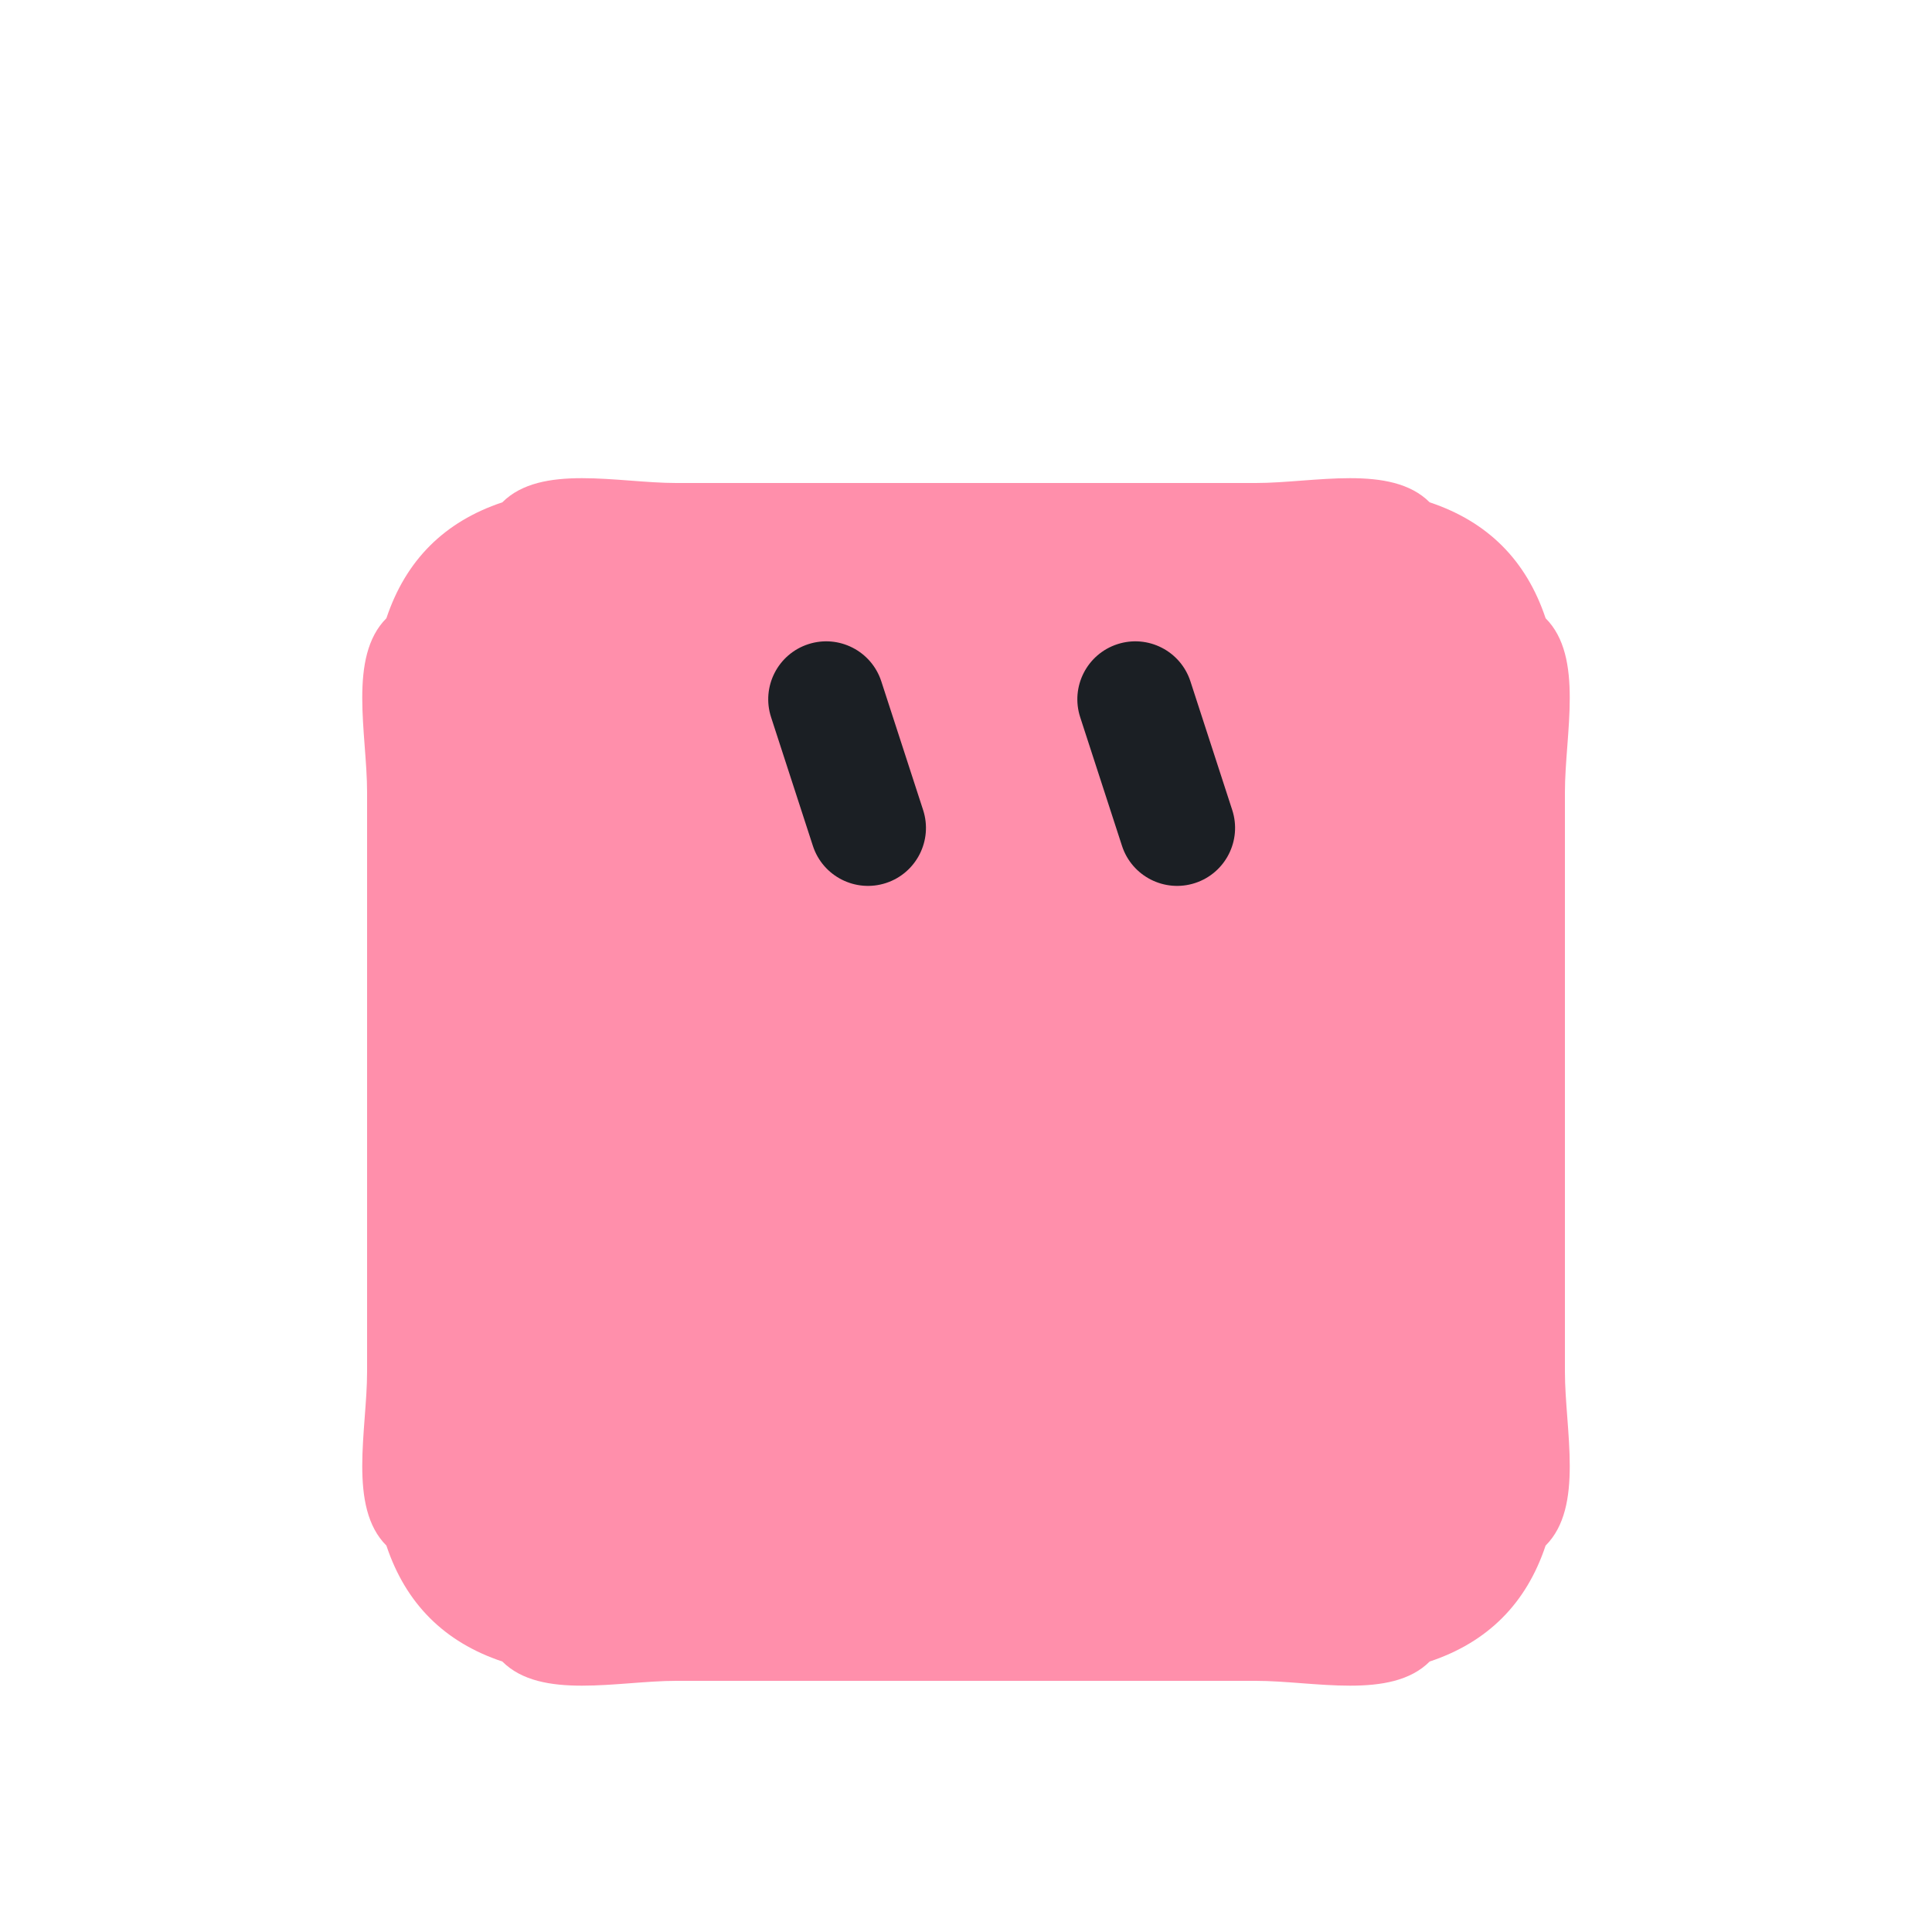
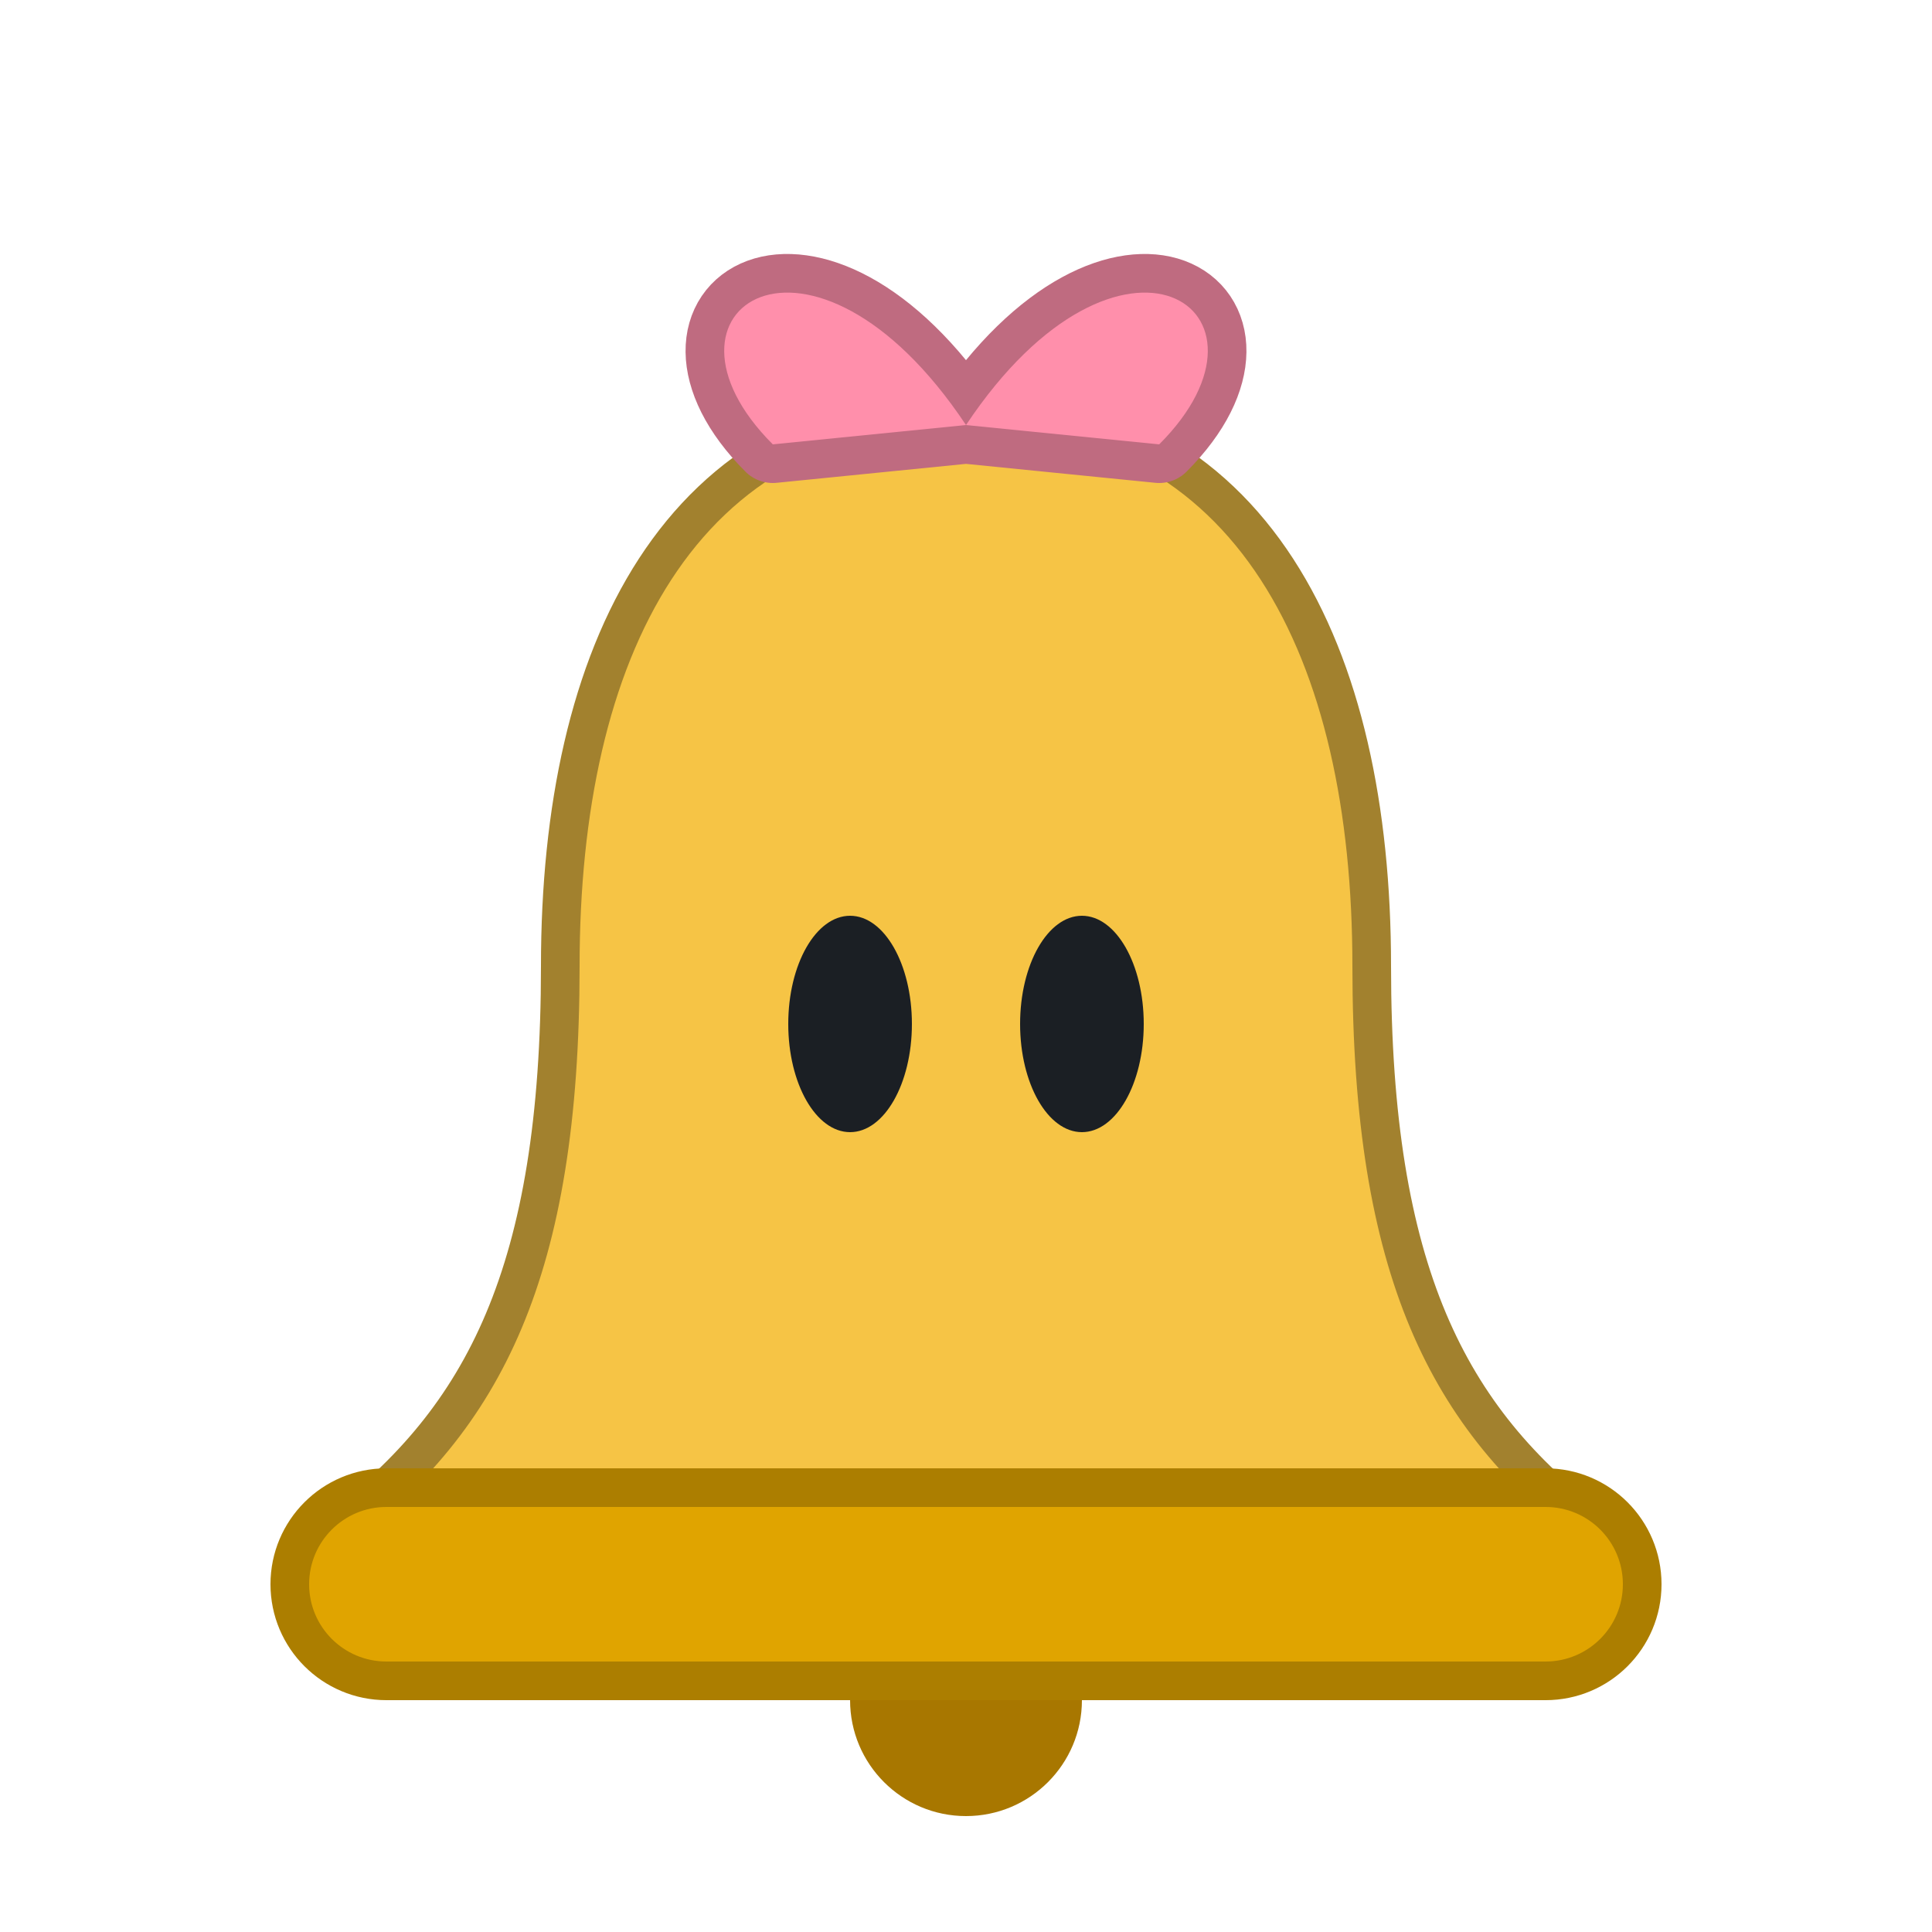
- <svg xmlns="http://www.w3.org/2000/svg" viewBox="0 0 100 100" role="img" aria-label="Gamemaster: a boxy dice-shaped blob that keeps score fairly">
-   <style>.b{animation:q 5.1s ease-in-out infinite;transform-origin:50px 90px}.e{animation:k 5s 1.3s infinite;transform-box:fill-box;transform-origin:center}@keyframes q{50%{transform:translateY(-3px) scale(1.03,.97)}}@keyframes k{0%,92%,100%{transform:scaleY(1)}96%{transform:scaleY(.15)}}@media(prefers-reduced-motion:reduce){.b,.e{animation:none}}</style>
-   <g class="b">
-     <path d="M81 56C81 58 81 61 81 63C81 66 81 68 81 71C81 74 82 78 80 80C79 83 77 85 74 86C72 88 68 87 65 87C62 87 60 87 57 87C55 87 52 87 50 87C48 87 45 87 43 87C40 87 38 87 35 87C32 87 28 88 26 86C23 85 21 83 20 80C18 78 19 74 19 71C19 68 19 66 19 63C19 61 19 58 19 56C19 54 19 51 19 49C19 46 19 44 19 41C19 38 18 34 20 32C21 29 23 27 26 26C28 24 32 25 35 25C38 25 40 25 43 25C45 25 48 25 50 25C52 25 55 25 57 25C60 25 62 25 65 25C68 25 72 24 74 26C77 27 79 29 80 32C82 34 81 38 81 41C81 44 81 46 81 49C81 51 81 54 81 56Z" fill="#ff8fab" />
-     <g transform="rotate(-18 44 40)">
-       <rect class="e" x="41" y="33" width="6" height="13" rx="3" fill="#1b1f24" />
-     </g>
-     <g transform="rotate(-18 60 40)">
-       <rect class="e" x="57" y="33" width="6" height="13" rx="3" fill="#1b1f24" />
+ <svg xmlns="http://www.w3.org/2000/svg" viewBox="0 0 100 100" role="img" aria-label="Game Master as a jingle bell, winter holidays" stroke-linecap="round" stroke-linejoin="round">
+   <style>@media(prefers-reduced-motion:no-preference){*{animation:1.9s -1.33s ease-in-out infinite}.s{animation-name:s}.q{animation-name:q}.s{transform-origin:50px 16px}.q{transform-origin:50px 90px}.g{animation-name:g}.g&gt;*{animation-name:e;transform-box:fill-box;transform-origin:center}@keyframes s{50%{transform:none}25%{transform:rotate(11deg)}75%{transform:rotate(-11deg)}}@keyframes q{0%,50%,to{transform:scale(.98,1.02)}25%,75%{transform:scale(1.03,.97)}}@keyframes g{50%{transform:none}25%{transform:translateX(-3.2px)}75%{transform:translateX(3.2px)}}@keyframes e{10%,50%,60%{transform:none}25%,75%{transform:scale(1.32,.7)}}.cl{animation:cl 1.3s ease-in-out infinite;transform-origin:50px 82px}@keyframes cl{50%{transform:rotate(-20deg)}}}</style>
+   <g class="s">
+     <g class="q">
+       <g class="cl">
+         <circle cx="50" cy="88" r="6" fill="#a87700" />
+       </g>
+       <path d="M50 22C64 22 70 34 70 50C70 66 74 74 82 80H18C26 74 30 66 30 50C30 34 36 22 50 22Z" fill="#f6c445" stroke="#a2812e" stroke-width="4" paint-order="stroke" />
+       <rect x="16" y="78" width="68" height="8" rx="4" fill="#e0a400" stroke="#ac7e00" stroke-width="4" paint-order="stroke" />
+       <path d="M50 22C42 10 33 16 40 23ZM50 22C58 10 67 16 60 23Z" fill="#ff8fab" stroke="#bf6b80" stroke-width="4" paint-order="stroke" />
+       <g class="g" fill="#1b1f24">
+         <ellipse cx="44" cy="53" rx="3.2" ry="5.6" />
+         <ellipse cx="56" cy="53" rx="3.2" ry="5.6" />
+       </g>
    </g>
  </g>
</svg>
